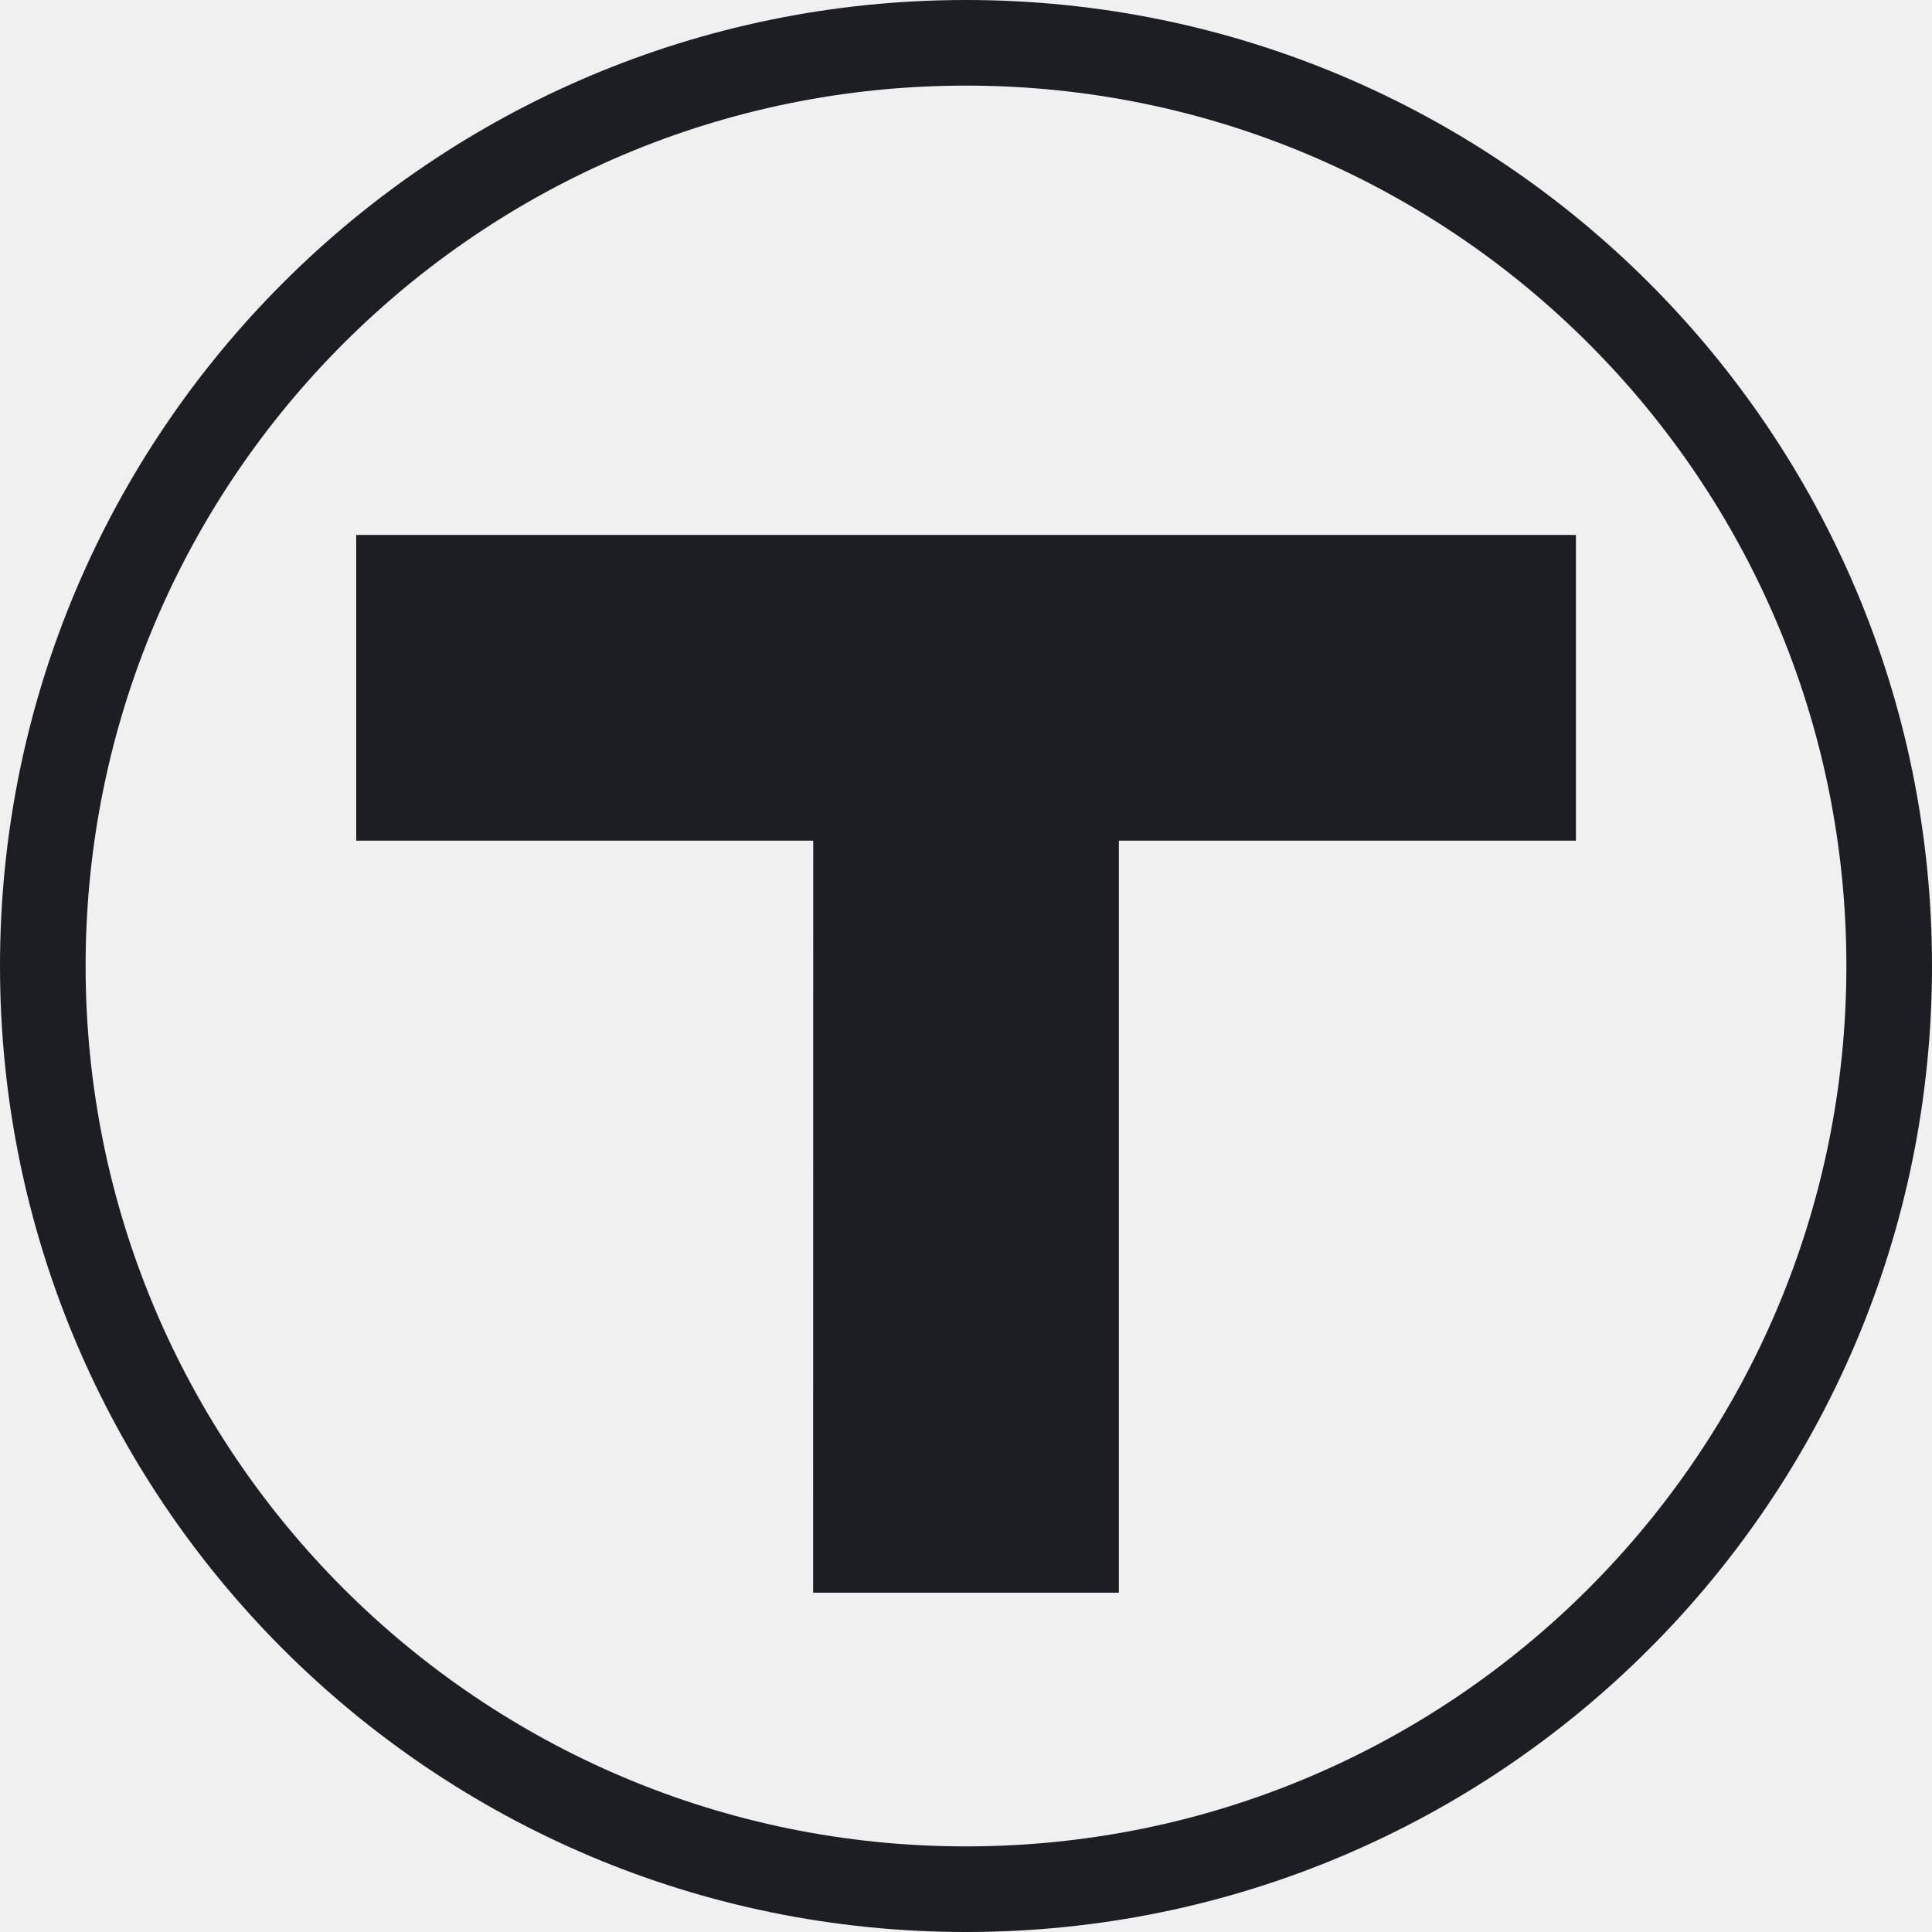
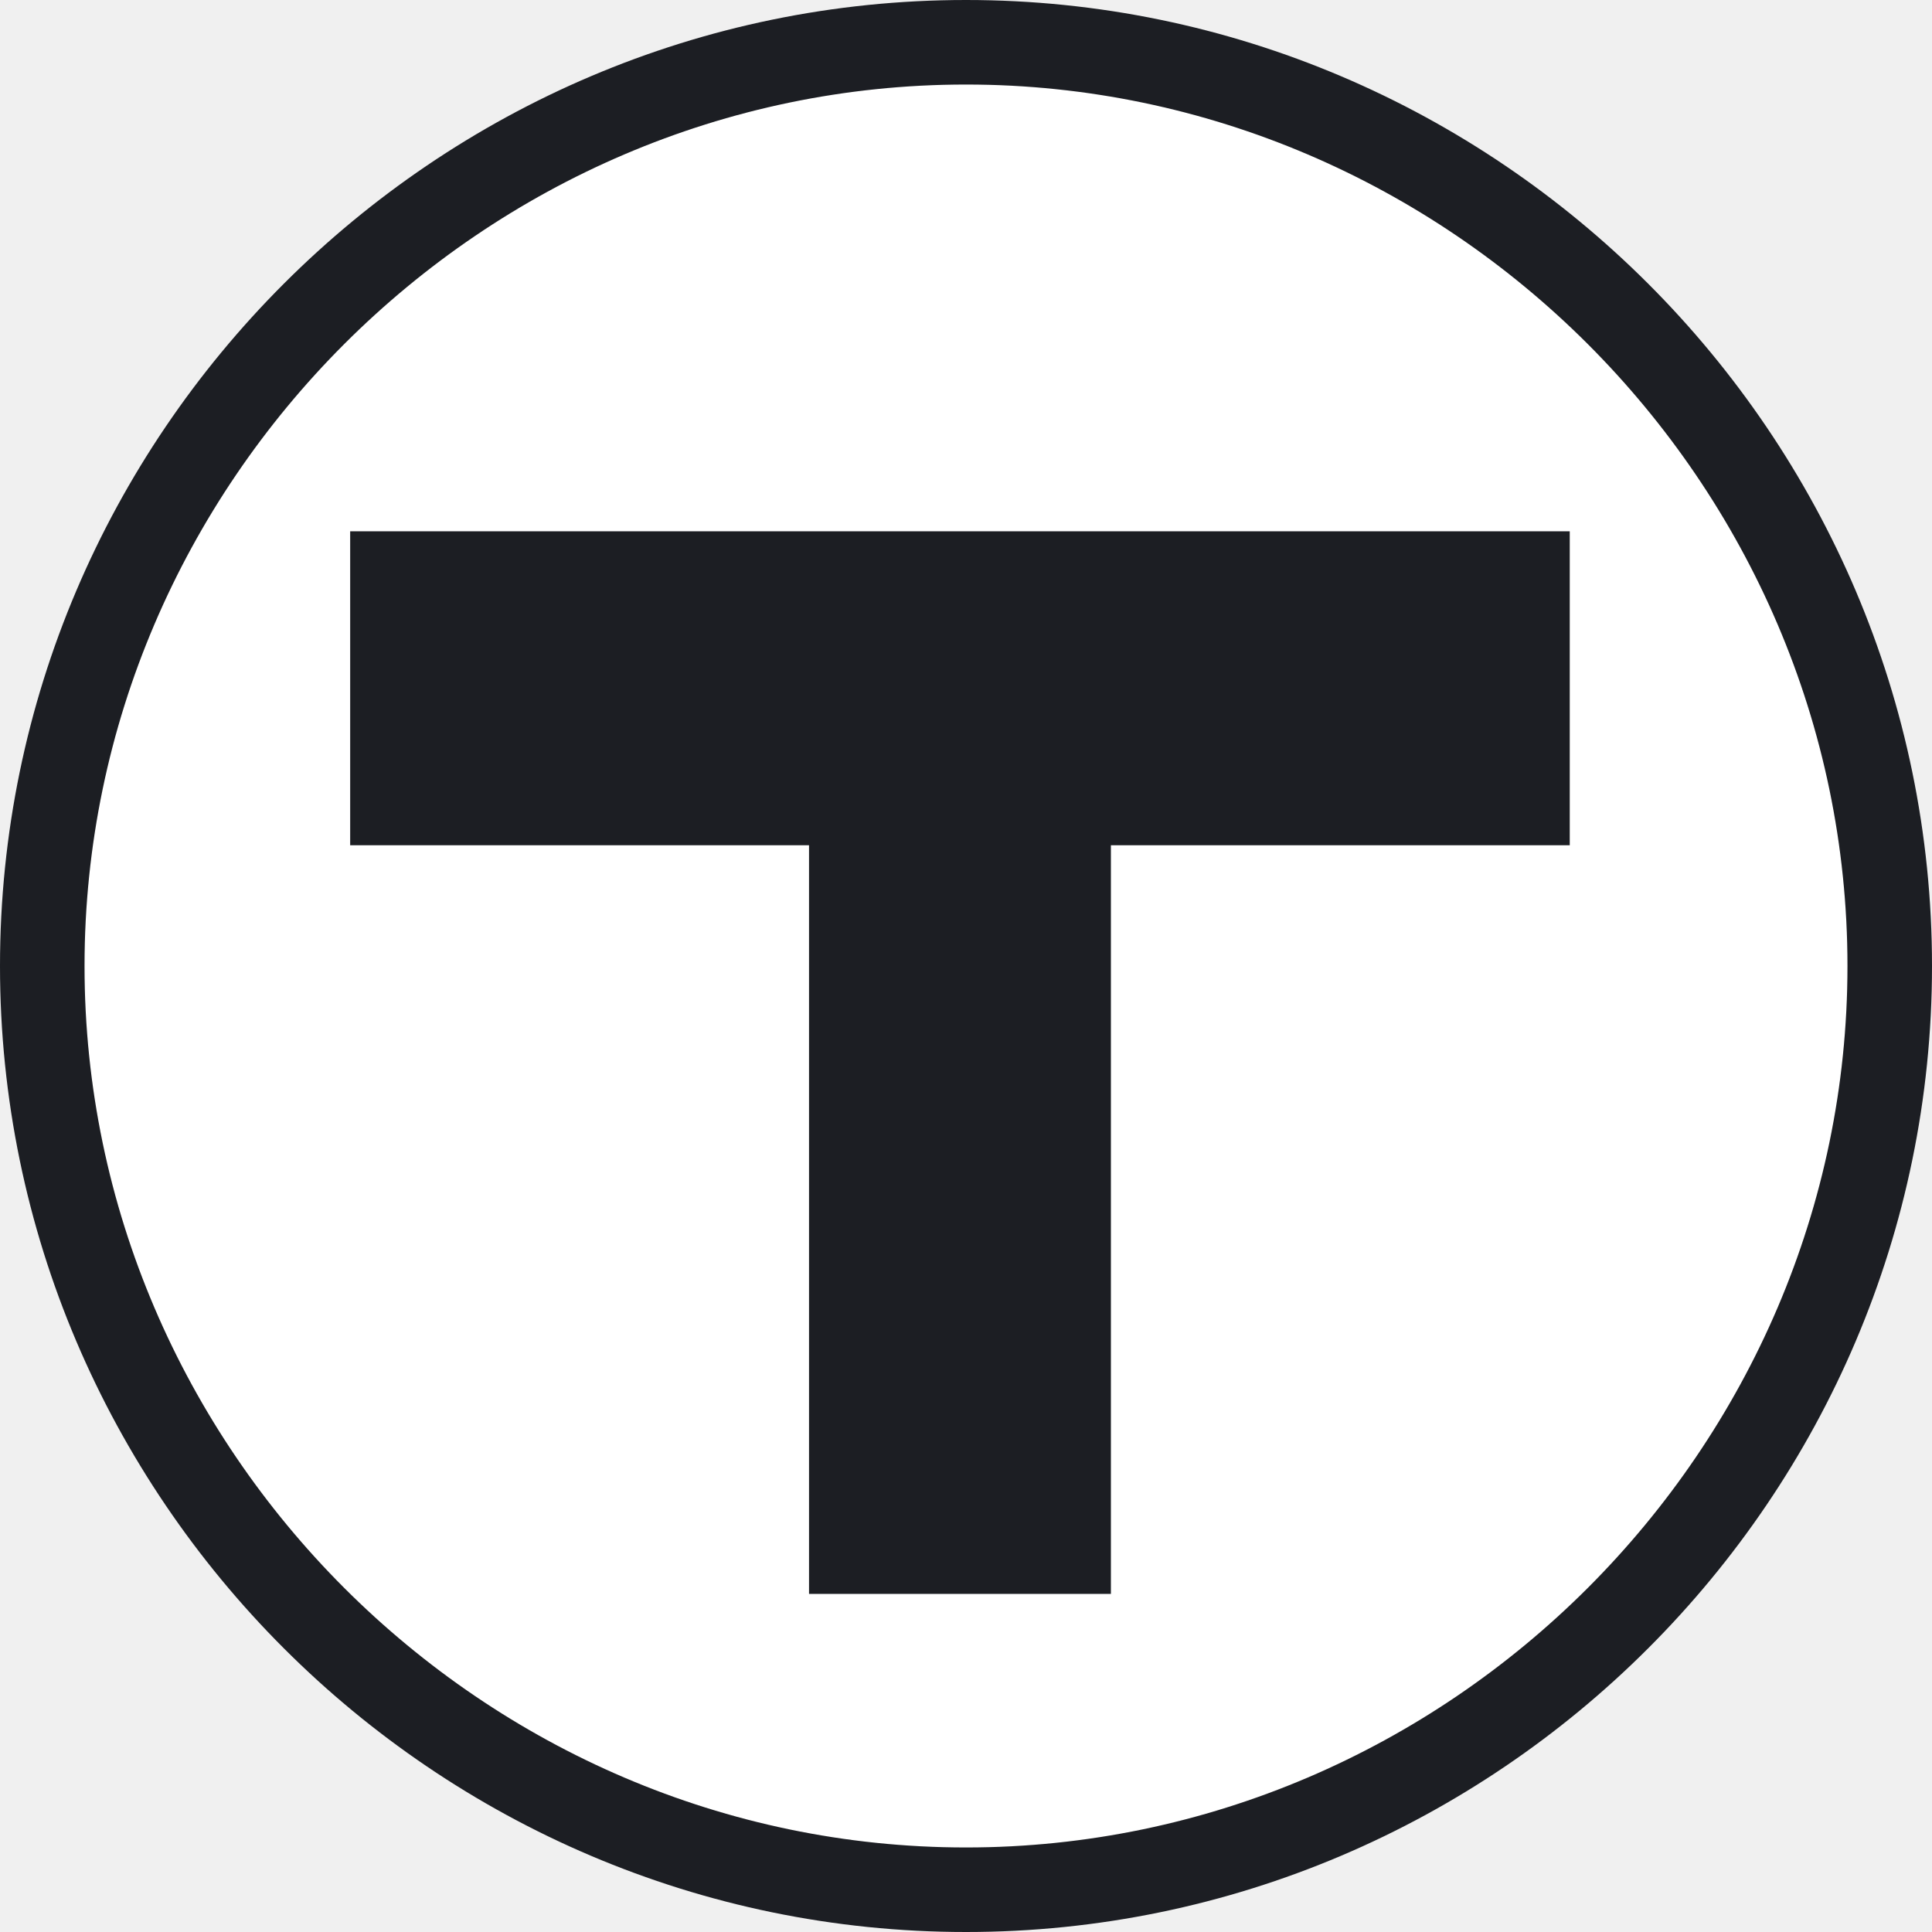
- <svg xmlns="http://www.w3.org/2000/svg" viewBox="0 0 16 16">
-   <g fill="#1c1e23">
-     <path d="m8 0a8 8 0 1 0 8 8 8 8 0 0 0 -8-8m0 15.291a7.291 7.291 0 1 1 7.291-7.291 7.291 7.291 0 0 1 -7.291 7.291" />
-     <path d="m6.734 13.19h2.532v-6.228h3.785v-2.532h-10.101v2.532h3.785z" />
+ <svg xmlns="http://www.w3.org/2000/svg" version="1.1" id="Layer_1" x="0px" y="0px" viewBox="0 0 16 16" style="enable-background:new 0 0 16 16;" xml:space="preserve">
+   <style type="text/css">
+ 	.st0{fill:#FFFFFF;}
+ 	.st1{fill:#1C1E23;}
+ </style>
+   <path class="st0" d="M8,15.3C4,15.3,0.7,12,0.7,8C0.7,4,4,0.7,8,0.7c4,0,7.3,3.3,7.3,7.3C15.3,12,12,15.3,8,15.3  C8,15.3,8,15.3,8,15.3" />
+   <g>
+     <path class="st1" d="M8,0C3.6,0,0,3.6,0,8s3.6,8,8,8s8-3.6,8-8S12.4,0,8,0 M8,15.3C4,15.3,0.7,12,0.7,8C0.7,4,4,0.7,8,0.7   c4,0,7.3,3.3,7.3,7.3C15.3,12,12,15.3,8,15.3C8,15.3,8,15.3,8,15.3" />
+     <path class="st1" d="M6.7,13.2h2.5V7h3.8V4.4H2.9V7h3.8L6.7,13.2z" />
  </g>
</svg>
